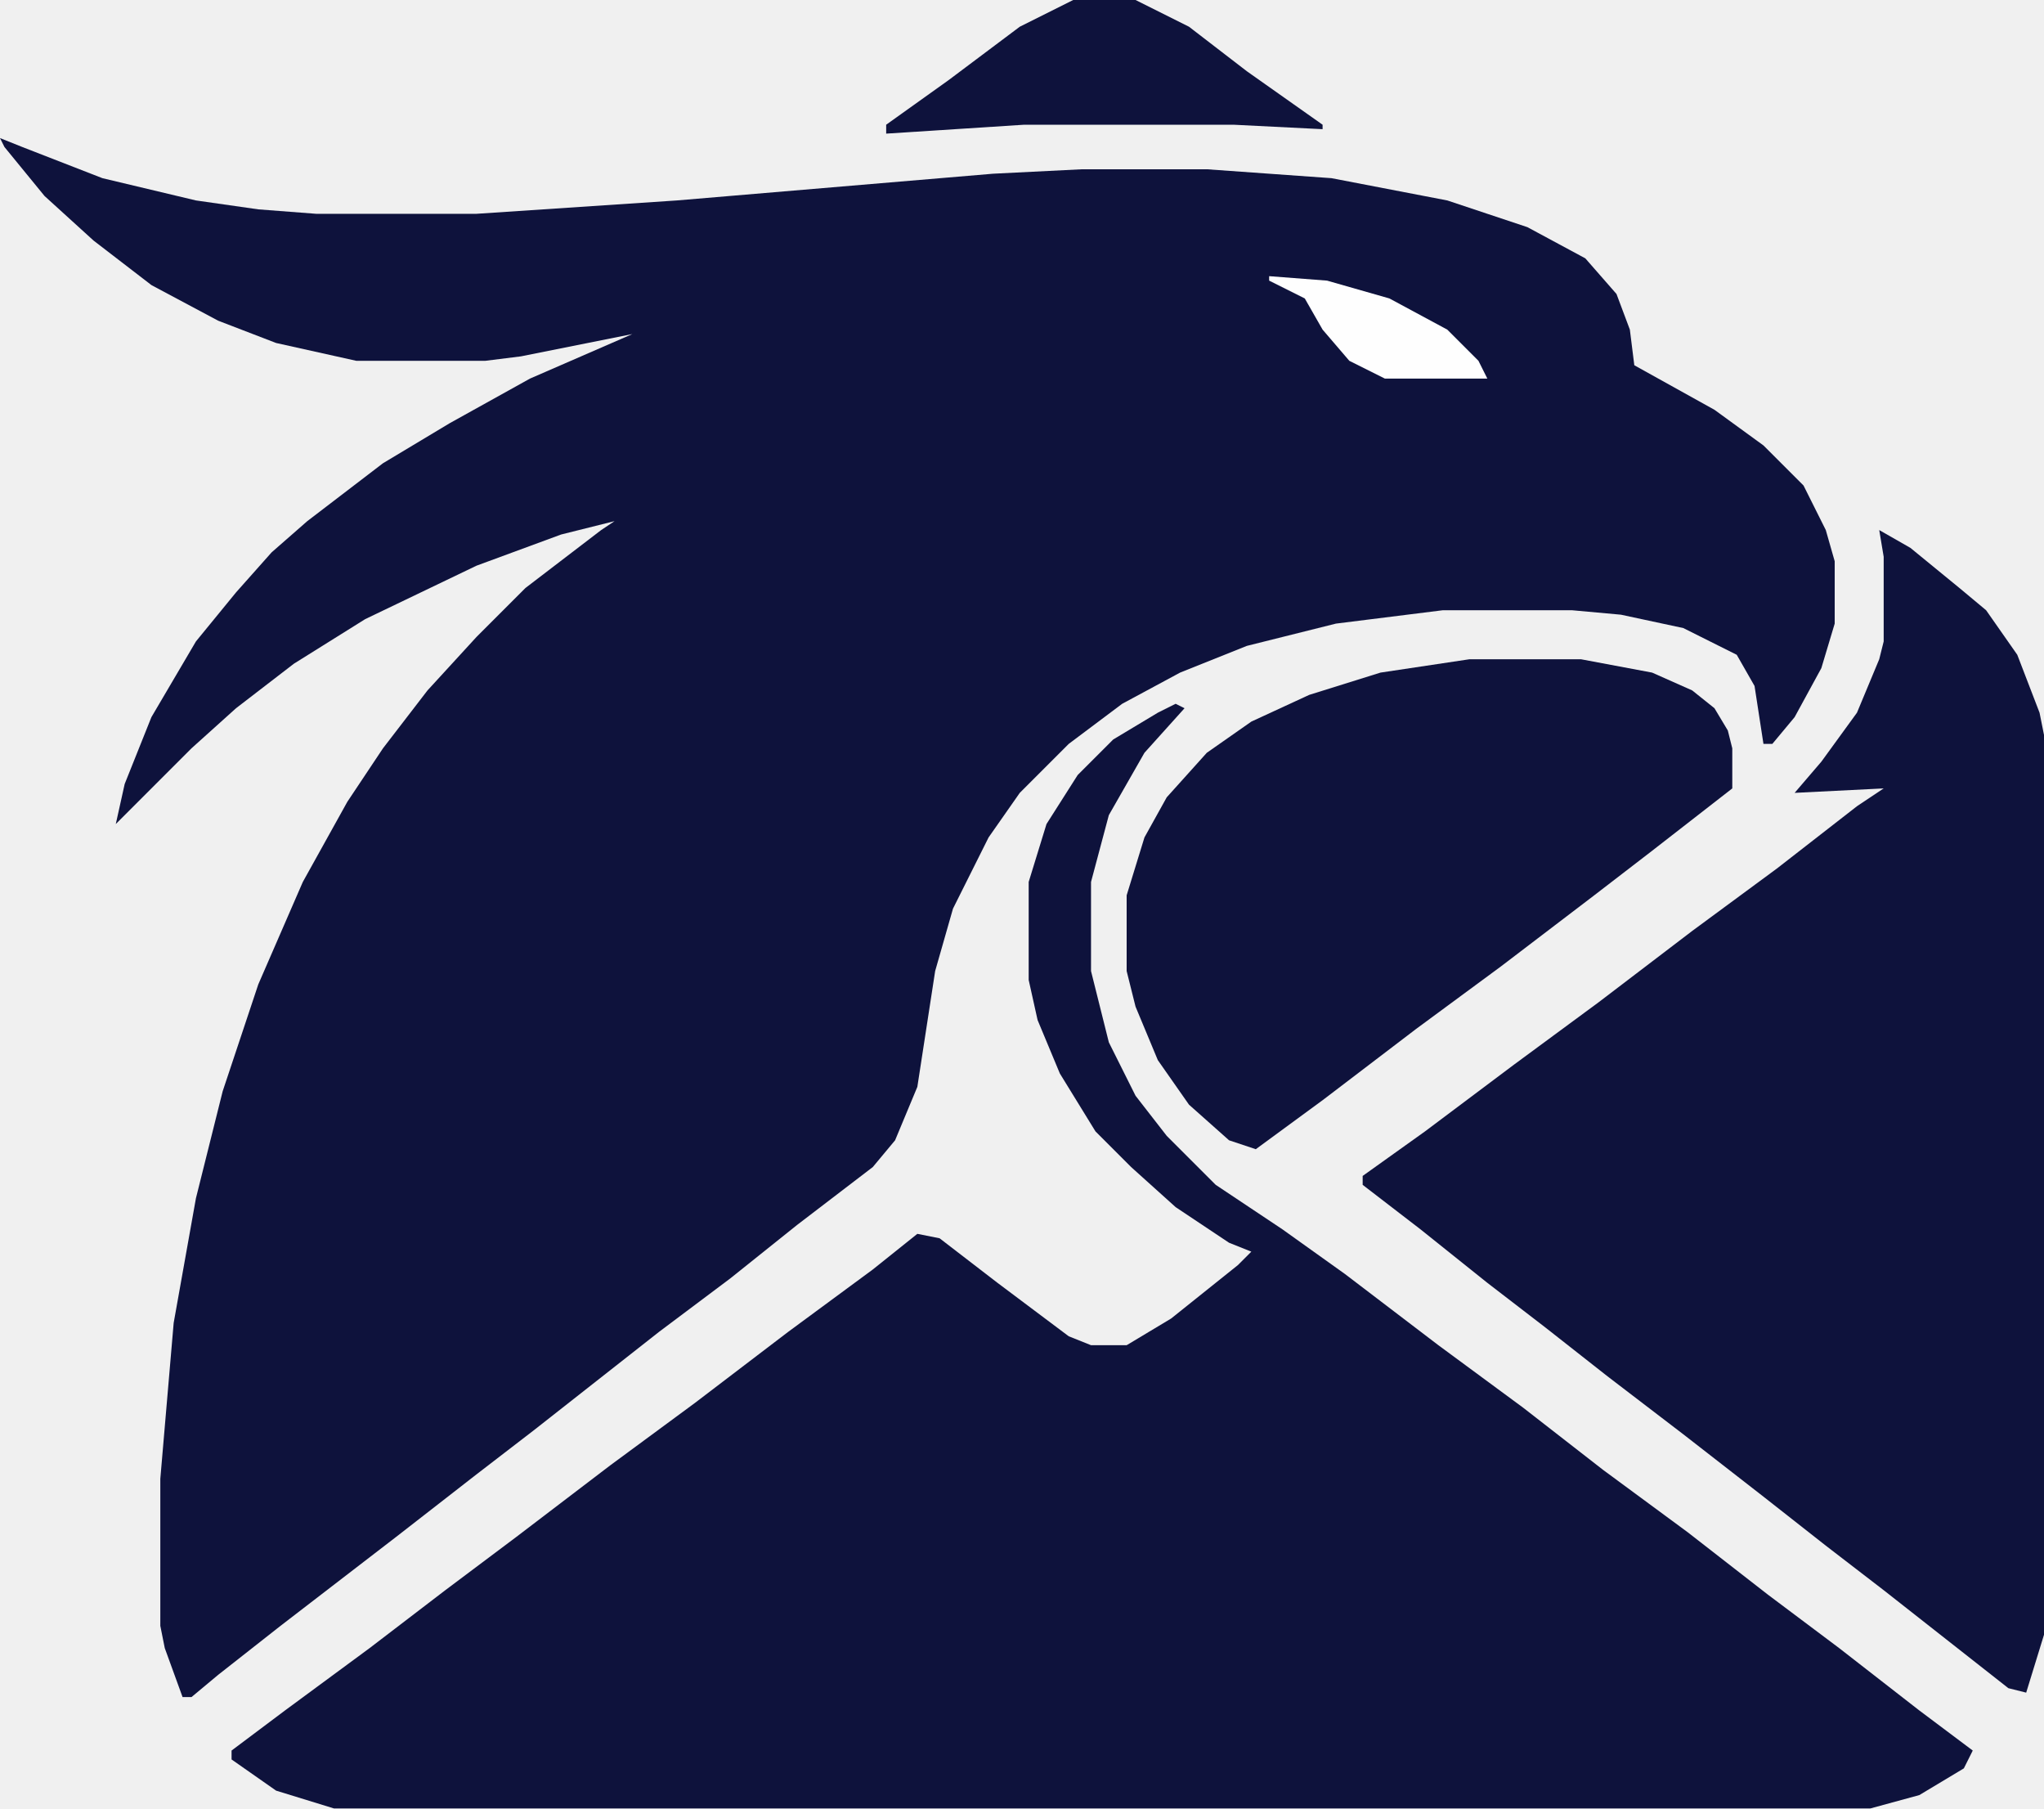
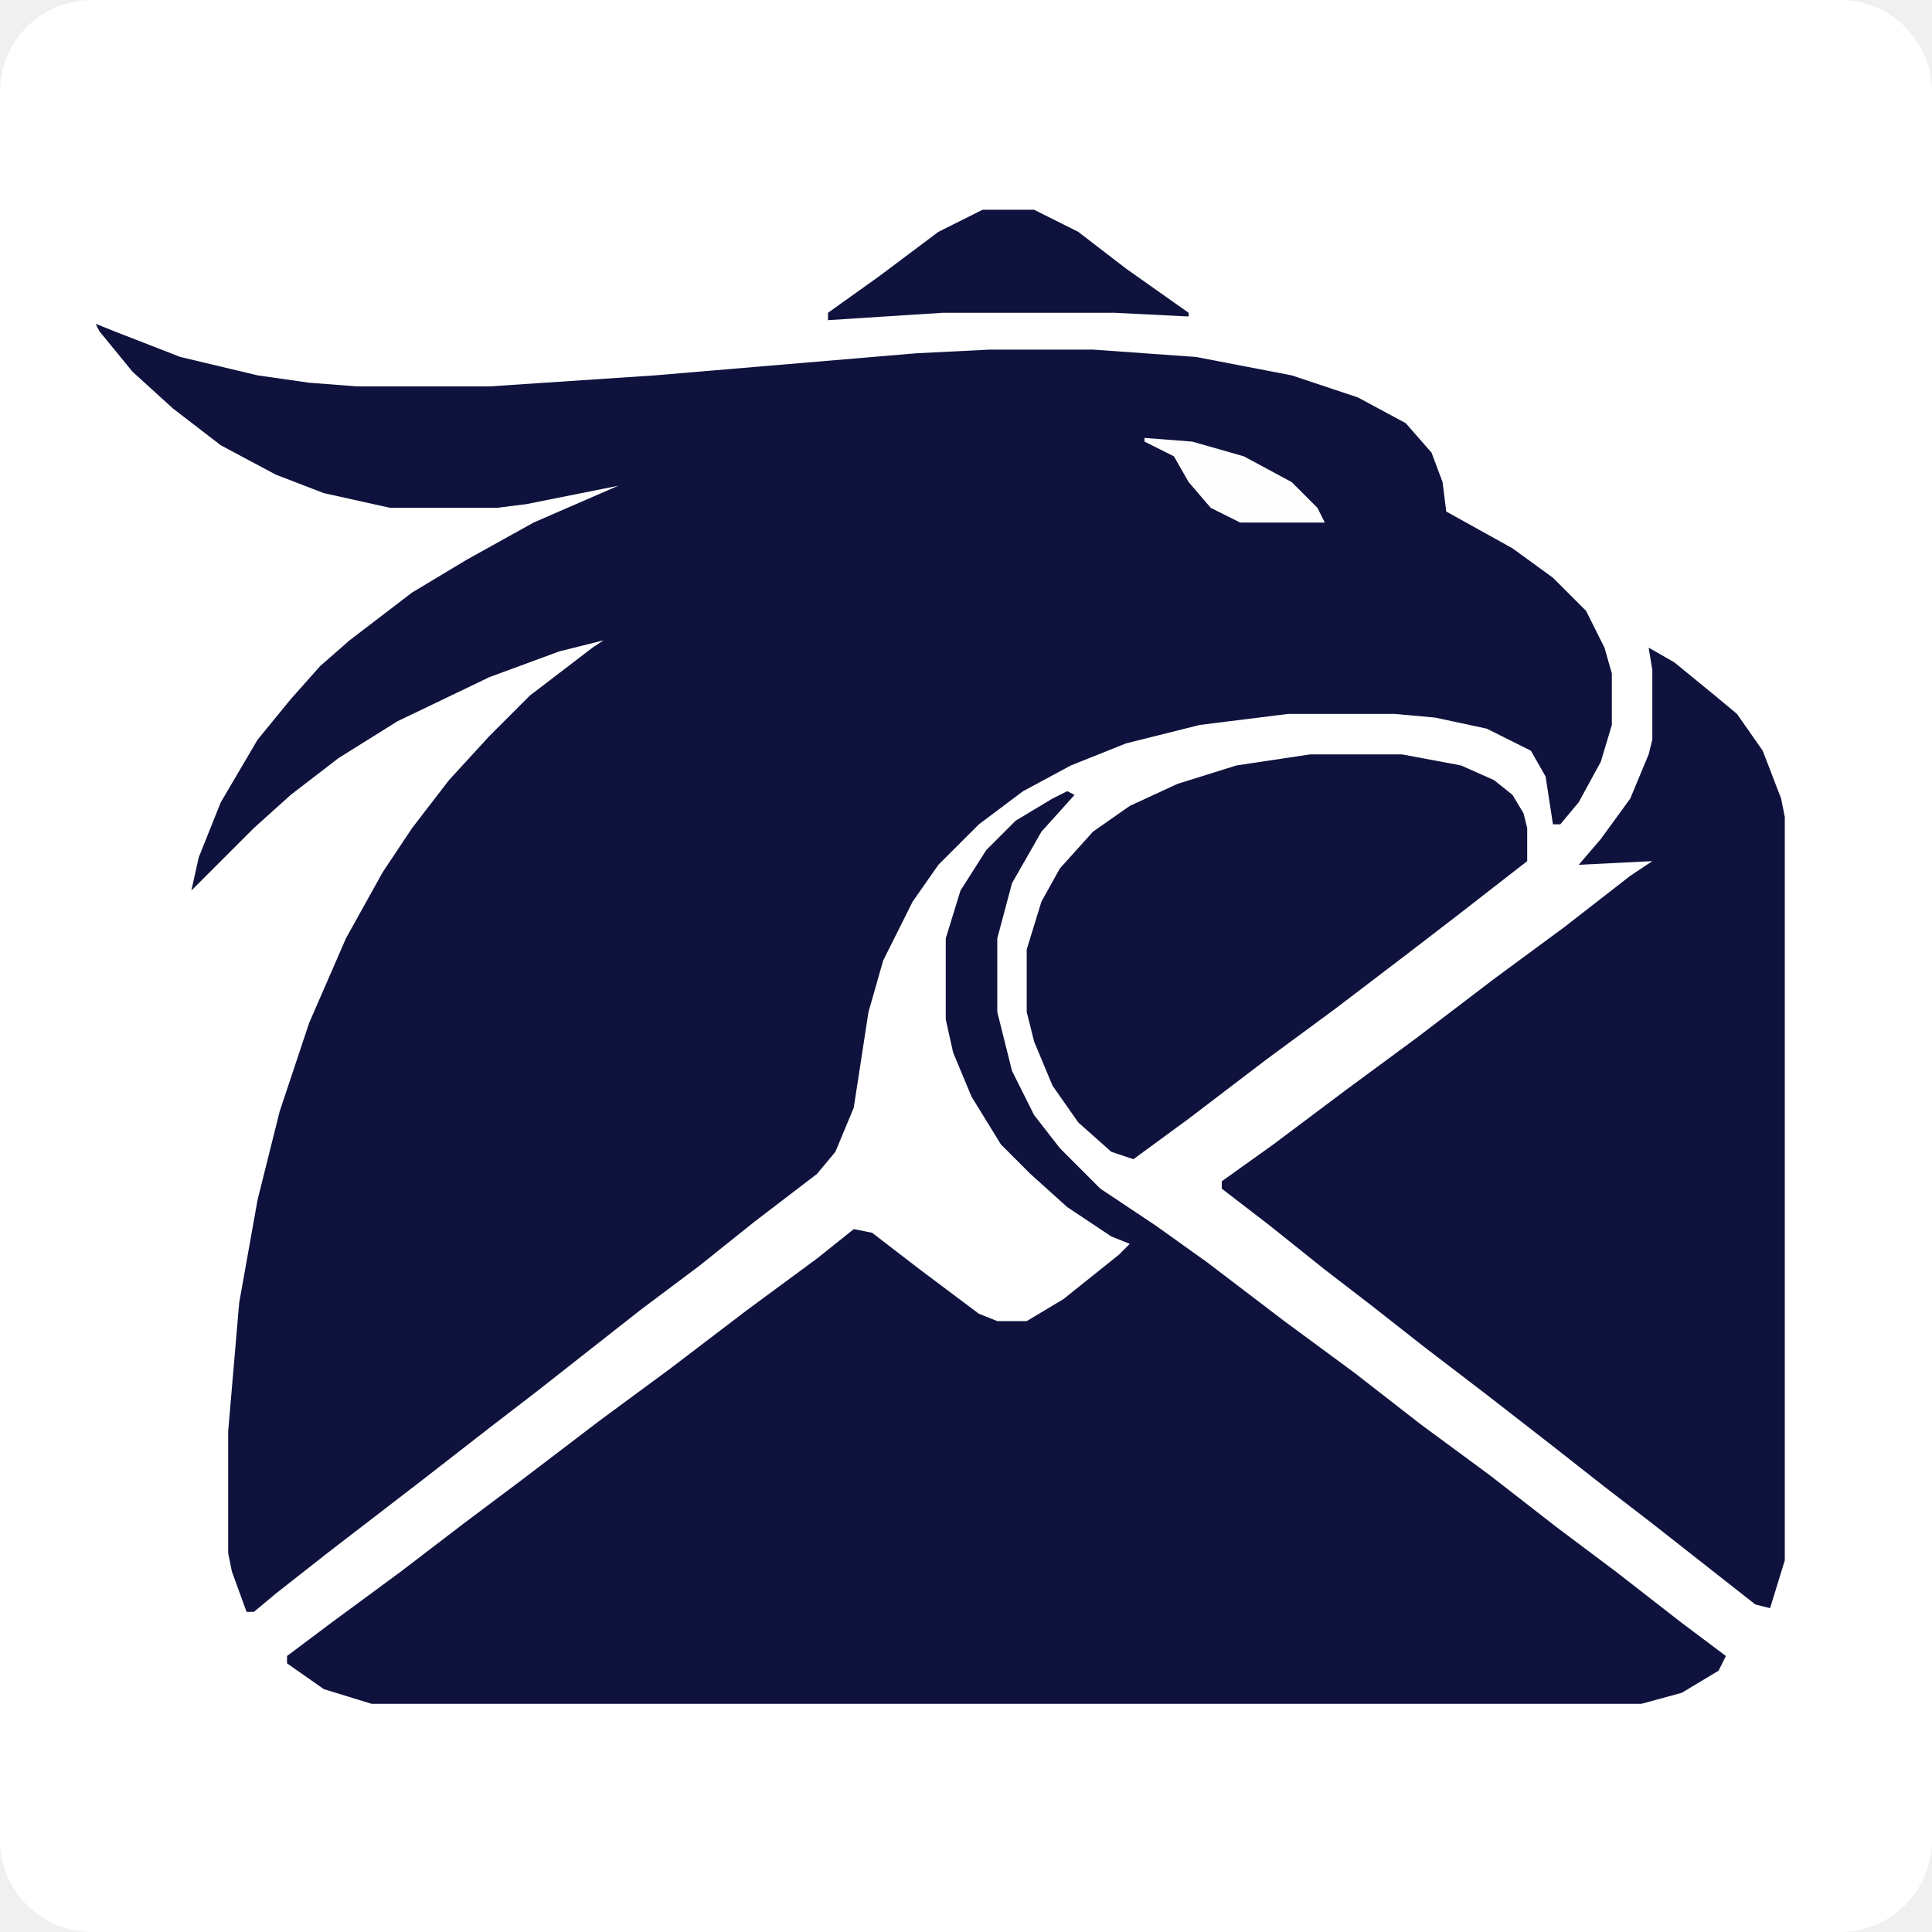
- <svg xmlns="http://www.w3.org/2000/svg" width="459" height="406" viewBox="0 0 459 406" fill="none">
-   <path d="M0 31L5 33L23 40L44 45L58 47L71 48H107L152 45L223 39L243 38H271L299 40L325 45L343 51L356 58L363 66L366 74L367 82L385 92L396 100L405 109L410 119L412 126V140L409 150L403 161L398 167H396L394 154L390 147L378 141L364 138L353 137H324L300 140L280 145L265 151L252 158L240 167L229 178L222 188L214 204L210 218L206 244L201 256L196 262L179 275L164 287L148 299L120 321L107 331L89 345L63 365L49 376L43 381H41L37 370L36 365V332L39 297L44 269L50 245L58 221L68 198L78 180L86 168L96 155L107 143L118 132L135 119L138 117L126 120L107 127L82 139L66 149L53 159L43 168L26 185L28 176L34 161L44 144L53 133L61 124L69 117L86 104L101 95L119 85L142 75L117 80L109 81H80L62 77L49 72L34 64L21 54L10 44L1 33L0 31Z" fill="#0E123C" />
-   <path d="M264 158L266 159L257 169L249 183L245 198V218L249 234L255 246L262 255L273 266L288 276L302 286L323 302L342 316L360 330L379 344L397 358L413 370L431 384L443 393L441 397L431 403L420 406H75L62 402L52 395V393L64 384L83 370L100 357L116 345L137 329L156 315L177 299L196 285L206 277L211 278L224 288L240 300L245 302H253L263 296L278 284L281 281L276 279L264 271L254 262L246 254L238 241L233 229L231 220V198L235 185L242 174L250 166L260 160L264 158Z" fill="#0E123C" />
-   <path d="M422 119L429 123L440 132L446 137L453 147L458 160L459 165V367L455 380L451 379L423 357L410 347L396 336L378 322L361 309L347 298L334 288L319 276L306 266V264L320 254L340 239L359 225L380 209L399 195L417 181L423 177L403 178L409 171L417 160L422 148L423 144V125L422 119Z" fill="#0E123C" />
-   <path d="M330 148H355L371 151L380 155L385 159L388 164L389 168V177L371 191L358 201L337 217L318 231L297 247L282 258L276 256L267 248L260 238L255 226L253 218V201L257 188L262 179L271 169L281 162L294 156L310 151L330 148Z" fill="#0E123C" />
-   <path d="M241 0H255L267 6L280 16L297 28V29L277 28H230L199 30V28L213 18L229 6L241 0Z" fill="#0E123C" />
-   <path d="M285 62L298 63L312 67L325 74L332 81L334 85H311L303 81L297 74L293 67L285 63V62Z" fill="#FEFEFE" />
+ <svg xmlns="http://www.w3.org/2000/svg" width="525" height="525" viewBox="0 0 525 525" fill="none">
+   <rect width="525" height="525" rx="25" fill="white" />
+   <path d="M26 88L31 90L49 97L70 102L84 104L97 105H133L178 102L249 96L269 95H297L325 97L351 102L369 108L382 115L389 123L392 131L393 139L411 149L422 157L431 166L436 176L438 183V197L435 207L429 218L424 224H422L420 211L416 204L404 198L390 195L379 194H350L326 197L306 202L291 208L278 215L266 224L255 235L248 245L240 261L236 275L232 301L227 313L222 319L205 332L190 344L174 356L146 378L133 388L115 402L89 422L75 433L69 438H67L63 427L62 422V389L65 354L70 326L76 302L84 278L94 255L104 237L112 225L122 212L133 200L144 189L161 176L164 174L152 177L133 184L108 196L92 206L79 216L69 225L52 242L54 233L60 218L70 201L79 190L87 181L95 174L112 161L127 152L145 142L168 132L143 137L135 138H106L88 134L75 129L60 121L47 111L36 101L27 90L26 88Z" fill="#0E123C" />
+   <path d="M290 215L292 216L283 226L275 240L271 255V275L275 291L281 303L288 312L299 323L314 333L328 343L349 359L368 373L386 387L405 401L423 415L439 427L457 441L469 450L467 454L457 460L446 463H101L88 459L78 452V450L90 441L109 427L126 414L142 402L163 386L182 372L203 356L222 342L232 334L237 335L250 345L266 357L271 359H279L289 353L304 341L307 338L302 336L290 328L280 319L272 311L264 298L259 286L257 277V255L261 242L268 231L276 223L286 217L290 215Z" fill="#0E123C" />
+   <path d="M448 176L455 180L466 189L472 194L479 204L484 217L485 222V424L481 437L477 436L449 414L436 404L422 393L404 379L387 366L373 355L360 345L345 333L332 323V321L346 311L366 296L385 282L406 266L425 252L443 238L449 234L429 235L435 228L443 217L448 205L449 201V182L448 176Z" fill="#0E123C" />
+   <path d="M356 205H381L397 208L406 212L411 216L414 221L415 225V234L397 248L384 258L363 274L344 288L323 304L308 315L302 313L293 305L286 295L281 283L279 275V258L283 245L288 236L297 226L307 219L320 213L336 208L356 205Z" fill="#0E123C" />
+   <path d="M267 57H281L293 63L306 73L323 85V86L303 85H256L225 87V85L239 75L255 63L267 57Z" fill="#0E123C" />
+   <path d="M311 119L324 120L338 124L351 131L358 138L360 142H337L329 138L323 131L319 124L311 120V119Z" fill="#FEFEFE" />
</svg>
